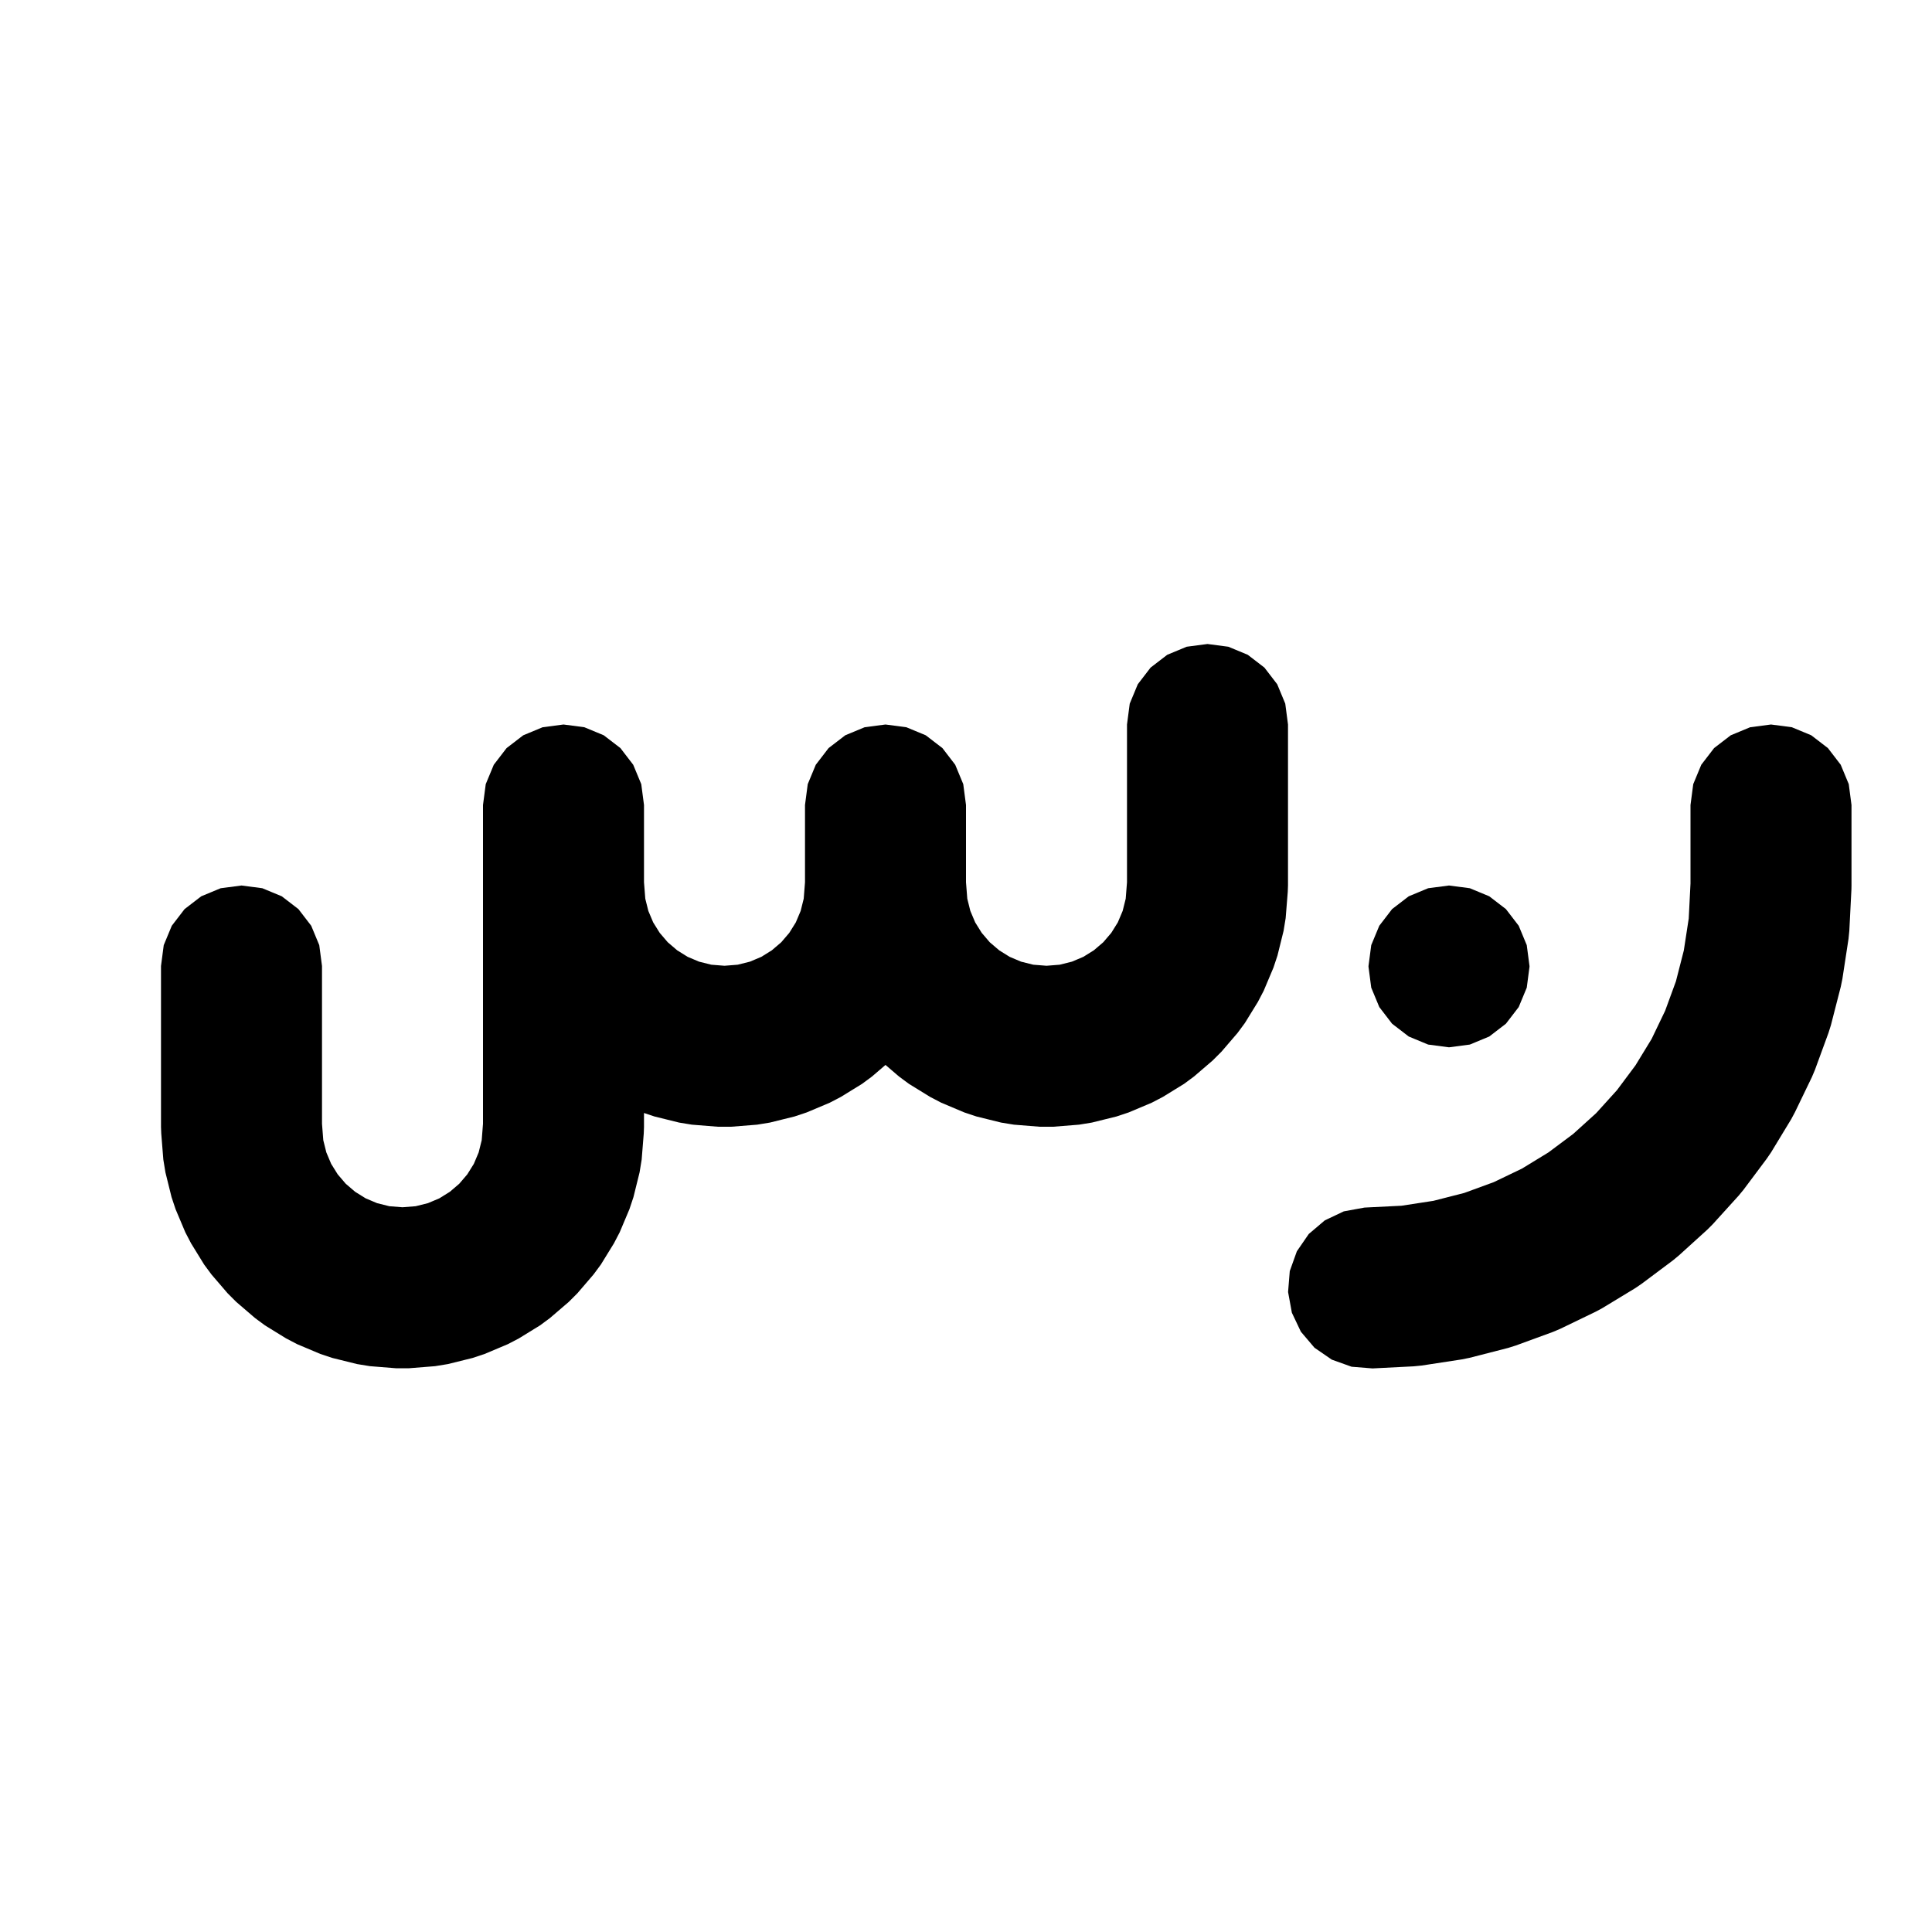
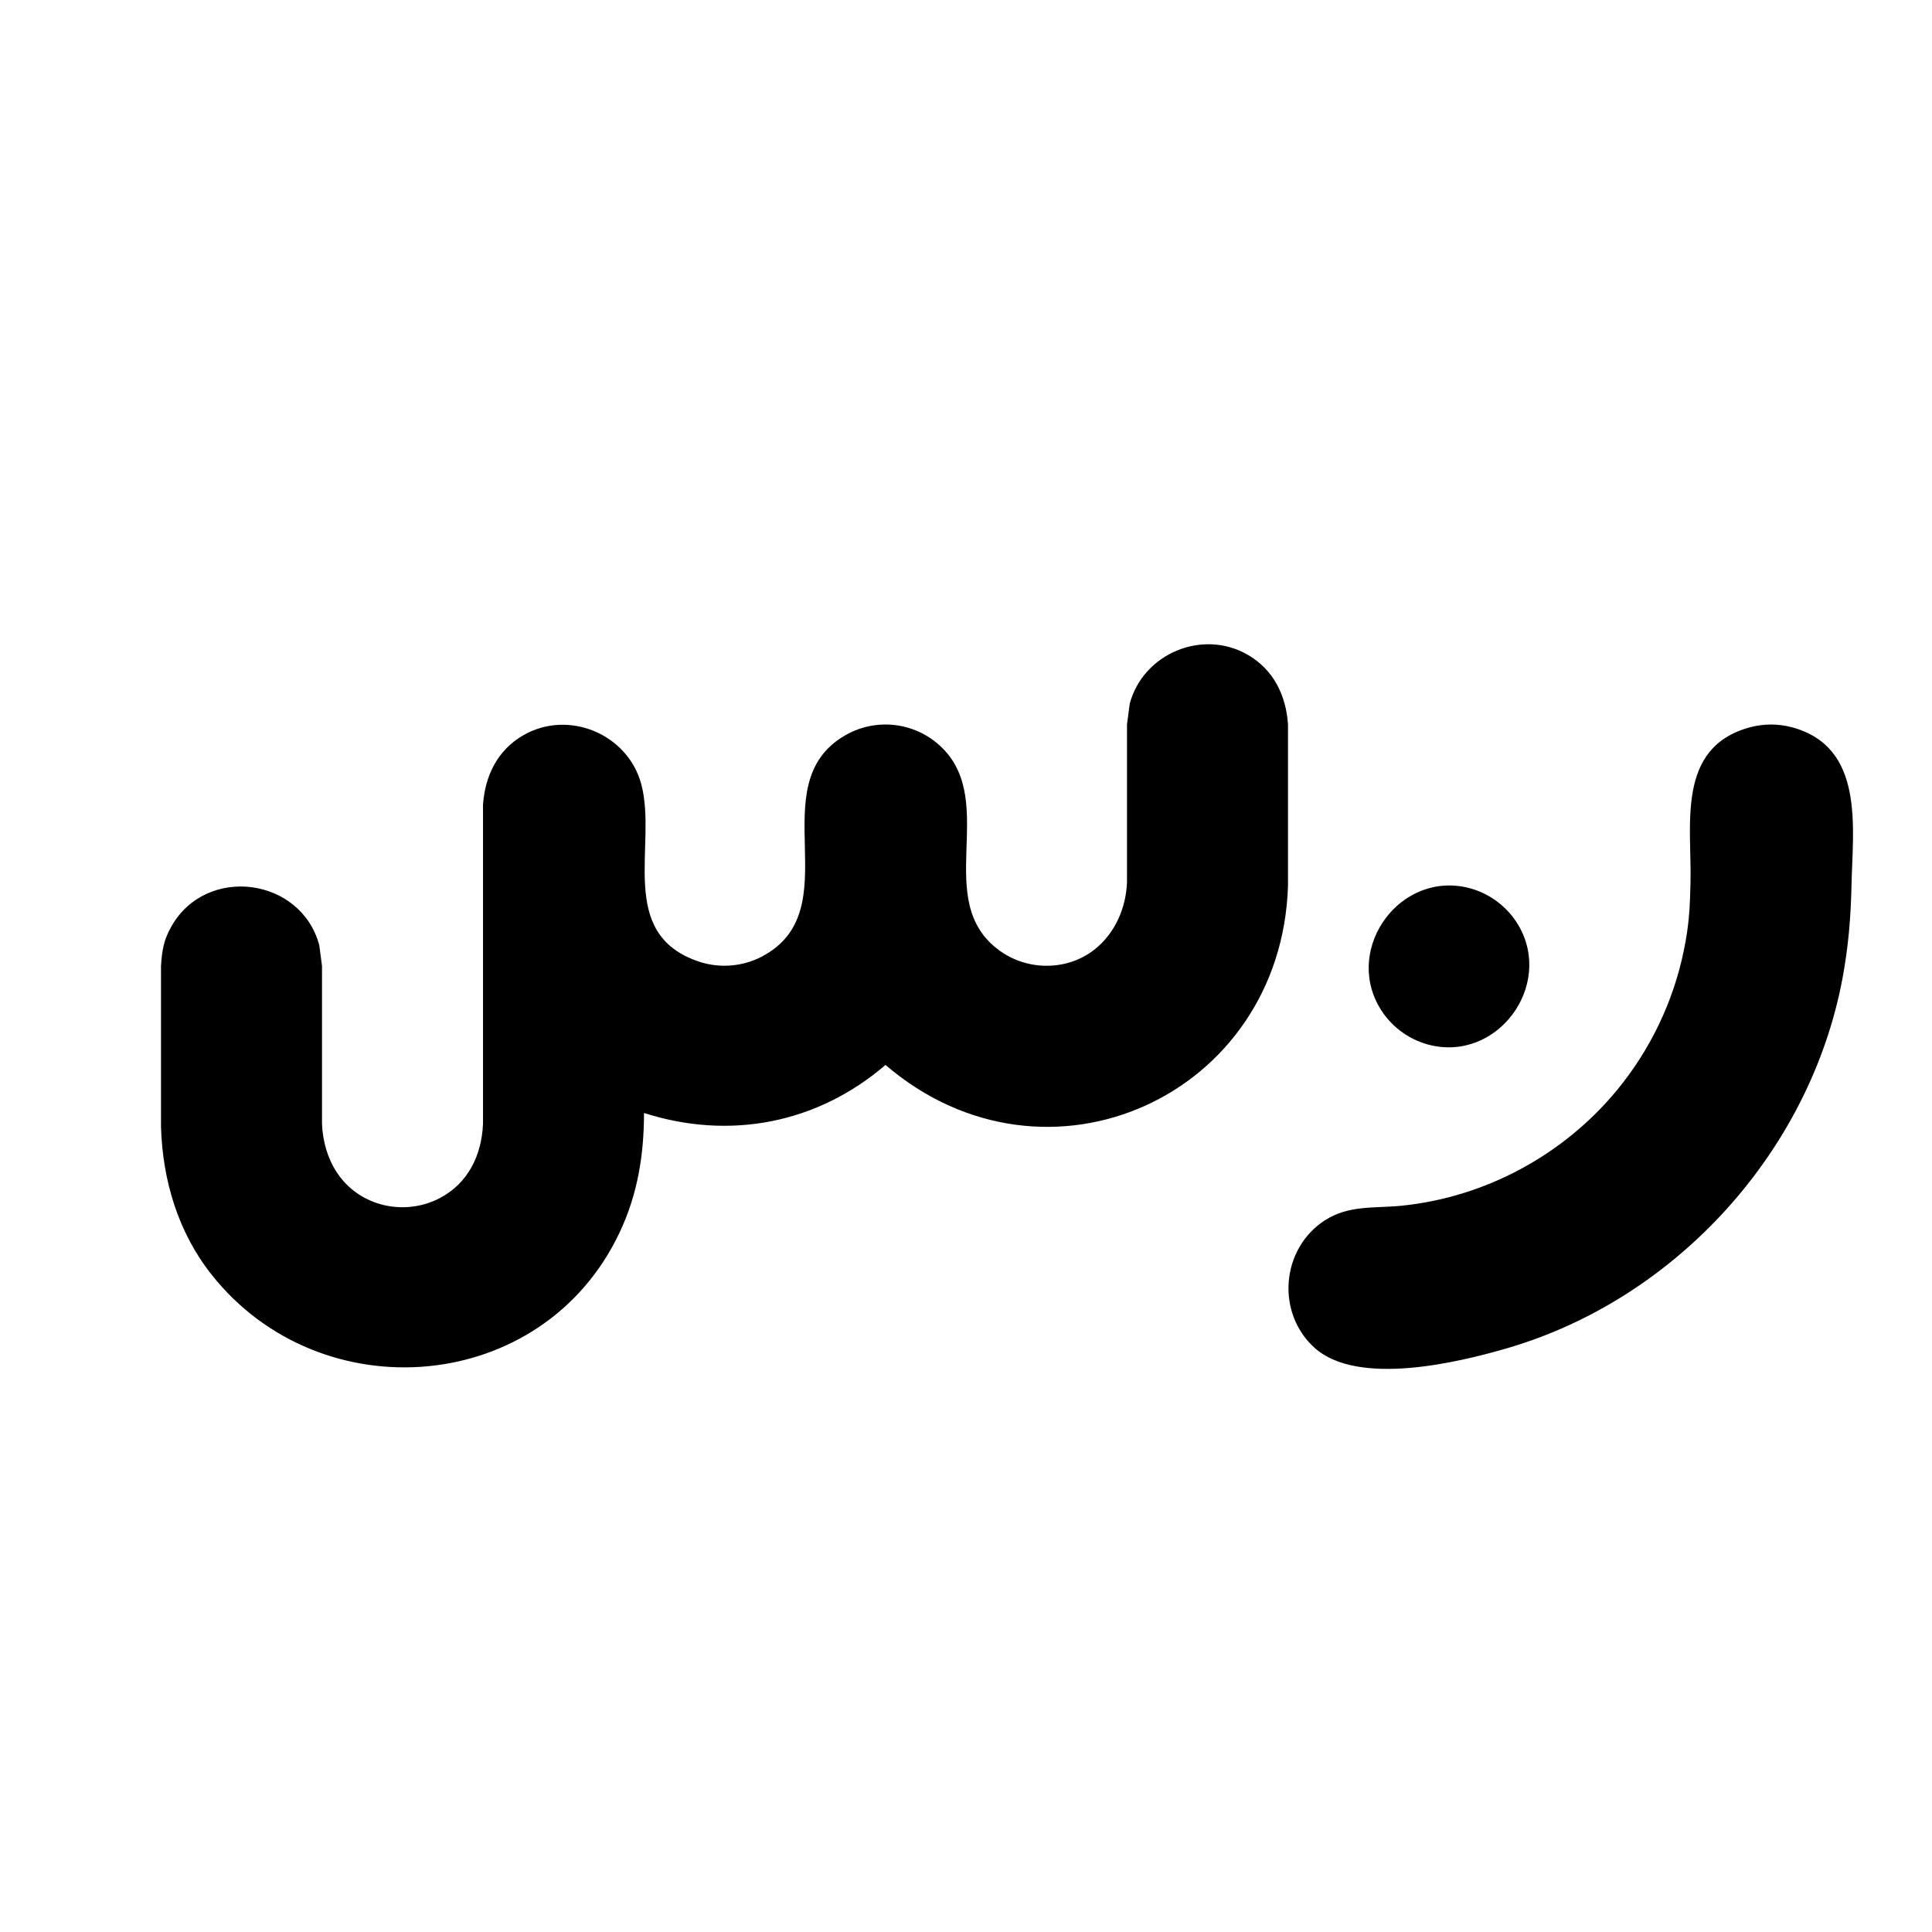
<svg xmlns="http://www.w3.org/2000/svg" width="24" height="24" viewBox="0 0 24 24" fill="currentColor">
-   <path d="     M21.659 14.779L21.598 14.853L21.276 15.208L21.208 15.276L20.853 15.598L20.779 15.659L20.394 15.947L20.315 16.001L19.796 15.146L20.315 16.001L19.903 16.251L19.817 16.297L19.38 16.508L19.29 16.546L18.946 15.607L19.29 16.546L18.831 16.714L18.487 15.775L18.831 16.714L18.736 16.744L18.257 16.867L18.159 16.887L17.662 16.963L17.562 16.973L17.05 16.999L16.79 16.978L16.544 16.89L16.329 16.742L16.16 16.543L16.048 16.307L16.001 16.05L16.022 15.79L16.11 15.544L16.258 15.329L16.457 15.16L16.693 15.048L16.95 15.001L17.41 14.978L17.807 14.917L18.19 14.819L18.556 14.685L18.906 14.517L19.235 14.316L19.543 14.086L19.828 13.828L20.086 13.543L20.316 13.235L20.517 12.906L20.685 12.556L20.819 12.19L20.917 11.807L20.978 11.41L21 10.975V10L21.034 9.741L21.134 9.5L21.293 9.293L21.5 9.134L21.741 9.034L22 9L22.259 9.034L22.5 9.134L22.707 9.293L22.866 9.5L22.966 9.741L23 10V11L22.999 11.05L22.973 11.562L22.963 11.662L22.887 12.159L22.867 12.257L22.744 12.736L22.714 12.831L21.775 12.487L22.714 12.831L22.546 13.29L21.607 12.946L22.546 13.29L22.508 13.38L22.297 13.817L22.251 13.903L22.001 14.315L21.947 14.394Z     M15.259 8.034L15.5 8.134L15.707 8.293L15.866 8.5L15.966 8.741L16 9V11L15.997 11.08L15.971 11.405L15.945 11.564L15.869 11.871L15.819 12.021L15.698 12.308L15.626 12.446L14.777 11.919L15.626 12.446L15.464 12.709L15.373 12.832L15.173 13.065L15.065 13.173L14.832 13.373L14.709 13.464L14.446 13.626L13.919 12.777L14.446 13.626L14.308 13.698L14.021 13.819L13.871 13.869L13.564 13.945L13.405 13.971L13.08 13.997H12.92L12.595 13.971L12.436 13.945L12.129 13.869L11.979 13.819L11.692 13.698L11.554 13.626L11.291 13.464L11.168 13.373L11 13.229L10.832 13.373L10.709 13.464L10.446 13.626L9.919 12.777L10.446 13.626L10.308 13.698L10.021 13.819L9.871 13.869L9.564 13.945L9.405 13.971L9.08 13.997H8.92L8.595 13.971L8.436 13.945L8.129 13.869L8 13.826V14L7.997 14.08L7.971 14.405L7.945 14.564L7.869 14.871L7.819 15.021L7.698 15.308L7.626 15.446L6.777 14.919L7.626 15.446L7.464 15.709L7.373 15.832L7.173 16.065L7.065 16.173L6.832 16.373L6.709 16.464L6.446 16.626L5.919 15.777L6.446 16.626L6.308 16.698L6.021 16.819L5.871 16.869L5.564 16.945L5.405 16.971L5.08 16.997H4.92L4.595 16.971L4.436 16.945L4.129 16.869L3.979 16.819L3.692 16.698L3.554 16.626L3.291 16.464L3.168 16.373L2.935 16.173L2.827 16.065L2.627 15.832L2.536 15.709L2.374 15.446L3.223 14.919L2.374 15.446L2.302 15.308L2.181 15.021L2.131 14.871L2.055 14.564L2.029 14.405L2.003 14.08L2 14V12L2.034 11.741L2.134 11.5L2.293 11.293L2.5 11.134L2.741 11.034L3 11L3.259 11.034L3.5 11.134L3.707 11.293L3.866 11.5L3.966 11.741L4 12V13.96L4.016 14.164L4.054 14.316L4.114 14.458L4.195 14.588L4.295 14.705L4.412 14.805L4.542 14.886L4.684 14.946L4.836 14.984L5 14.997L5.164 14.984L5.316 14.946L5.458 14.886L5.588 14.805L5.705 14.705L5.805 14.588L5.886 14.458L5.946 14.316L5.984 14.164L6 13.96V10L6.034 9.741L6.134 9.5L6.293 9.293L6.5 9.134L6.741 9.034L7 9L7.259 9.034L7.5 9.134L7.707 9.293L7.866 9.5L7.966 9.741L8 10V10.96L8.016 11.164L8.054 11.316L8.114 11.458L8.195 11.588L8.295 11.705L8.412 11.805L8.542 11.886L8.684 11.946L8.836 11.984L9 11.997L9.164 11.984L9.316 11.946L9.458 11.886L9.588 11.805L9.705 11.705L9.805 11.588L9.886 11.458L9.946 11.316L9.984 11.164L10 10.96V10L10.034 9.741L10.134 9.5L10.293 9.293L10.5 9.134L10.741 9.034L11 9L11.259 9.034L11.5 9.134L11.707 9.293L11.866 9.5L11.966 9.741L12 10V10.96L12.016 11.164L12.054 11.316L12.114 11.458L12.195 11.588L12.295 11.705L12.412 11.805L12.542 11.886L12.684 11.946L12.836 11.984L13 11.997L13.164 11.984L13.316 11.946L13.458 11.886L13.588 11.805L13.705 11.705L13.805 11.588L13.886 11.458L13.946 11.316L13.984 11.164L14 10.96V9L14.034 8.741L14.134 8.5L14.293 8.293L14.5 8.134L14.741 8.034L15 8Z     M3.902 16.065L4.081 15.777Z     M11.902 13.065L12.081 12.777Z     M8 12.907L8.081 12.777Z     M18.259 11.034L18.5 11.134L18.707 11.293L18.866 11.5L18.966 11.741L19 12V12.01L18.966 12.269L18.866 12.51L18.707 12.717L18.5 12.876L18.259 12.976L18 13.01L17.741 12.976L17.5 12.876L17.293 12.717L17.134 12.51L17.034 12.269L17 12.01V12L17.034 11.741L17.134 11.5L17.293 11.293L17.5 11.134L17.741 11.034L18 11Z" />
+   <path d="     M22.259 9.034C23.169 9.278 23.015 10.283 23 11C22.991 11.403 22.961 11.763 22.887 12.159C22.484 14.301 20.827 16.129 18.736 16.744C18.103 16.93 16.864 17.225 16.329 16.742C15.849 16.308 15.914 15.512 16.457 15.16C16.756 14.967 17.071 15.012 17.41 14.978C18.45 14.873 19.421 14.349 20.086 13.543C20.499 13.043 20.787 12.443 20.917 11.807C20.981 11.497 20.992 11.294 21 10.975C21.018 10.254 20.814 9.283 21.741 9.034C21.911 8.989 22.089 8.989 22.259 9.034Z     M11 13.229C10.15 13.958 9.065 14.166 8 13.826C8 14.346 7.921 14.835 7.698 15.308C6.746 17.33 3.984 17.549 2.627 15.832C2.212 15.308 2.02 14.661 2 14V12C2.013 11.802 2.033 11.675 2.134 11.5C2.57 10.745 3.74 10.899 3.966 11.741L4 12V13.96C4.018 14.403 4.246 14.8 4.684 14.946C4.937 15.03 5.221 15.009 5.458 14.886C5.816 14.701 5.984 14.349 6 13.96V10C6.024 9.64 6.178 9.32 6.5 9.134C7.06 8.81 7.798 9.116 7.966 9.741C8.169 10.498 7.65 11.601 8.684 11.946C8.937 12.03 9.221 12.009 9.458 11.886C10.577 11.306 9.433 9.75 10.5 9.134C10.652 9.046 10.824 9 11 9C11.264 9 11.521 9.106 11.707 9.293C12.398 9.983 11.575 11.192 12.412 11.805C12.582 11.93 12.789 11.997 13 11.997C13.589 11.997 13.978 11.517 14 10.96V9L14.034 8.741C14.202 8.116 14.94 7.81 15.5 8.134C15.822 8.32 15.976 8.64 16 9V11C15.921 13.616 12.998 14.943 11 13.229Z     M18.259 11.034C18.513 11.102 18.734 11.272 18.866 11.5C19.3 12.251 18.593 13.204 17.741 12.976C17.487 12.908 17.266 12.738 17.134 12.51C16.7 11.759 17.407 10.806 18.259 11.034Z" />
</svg>
